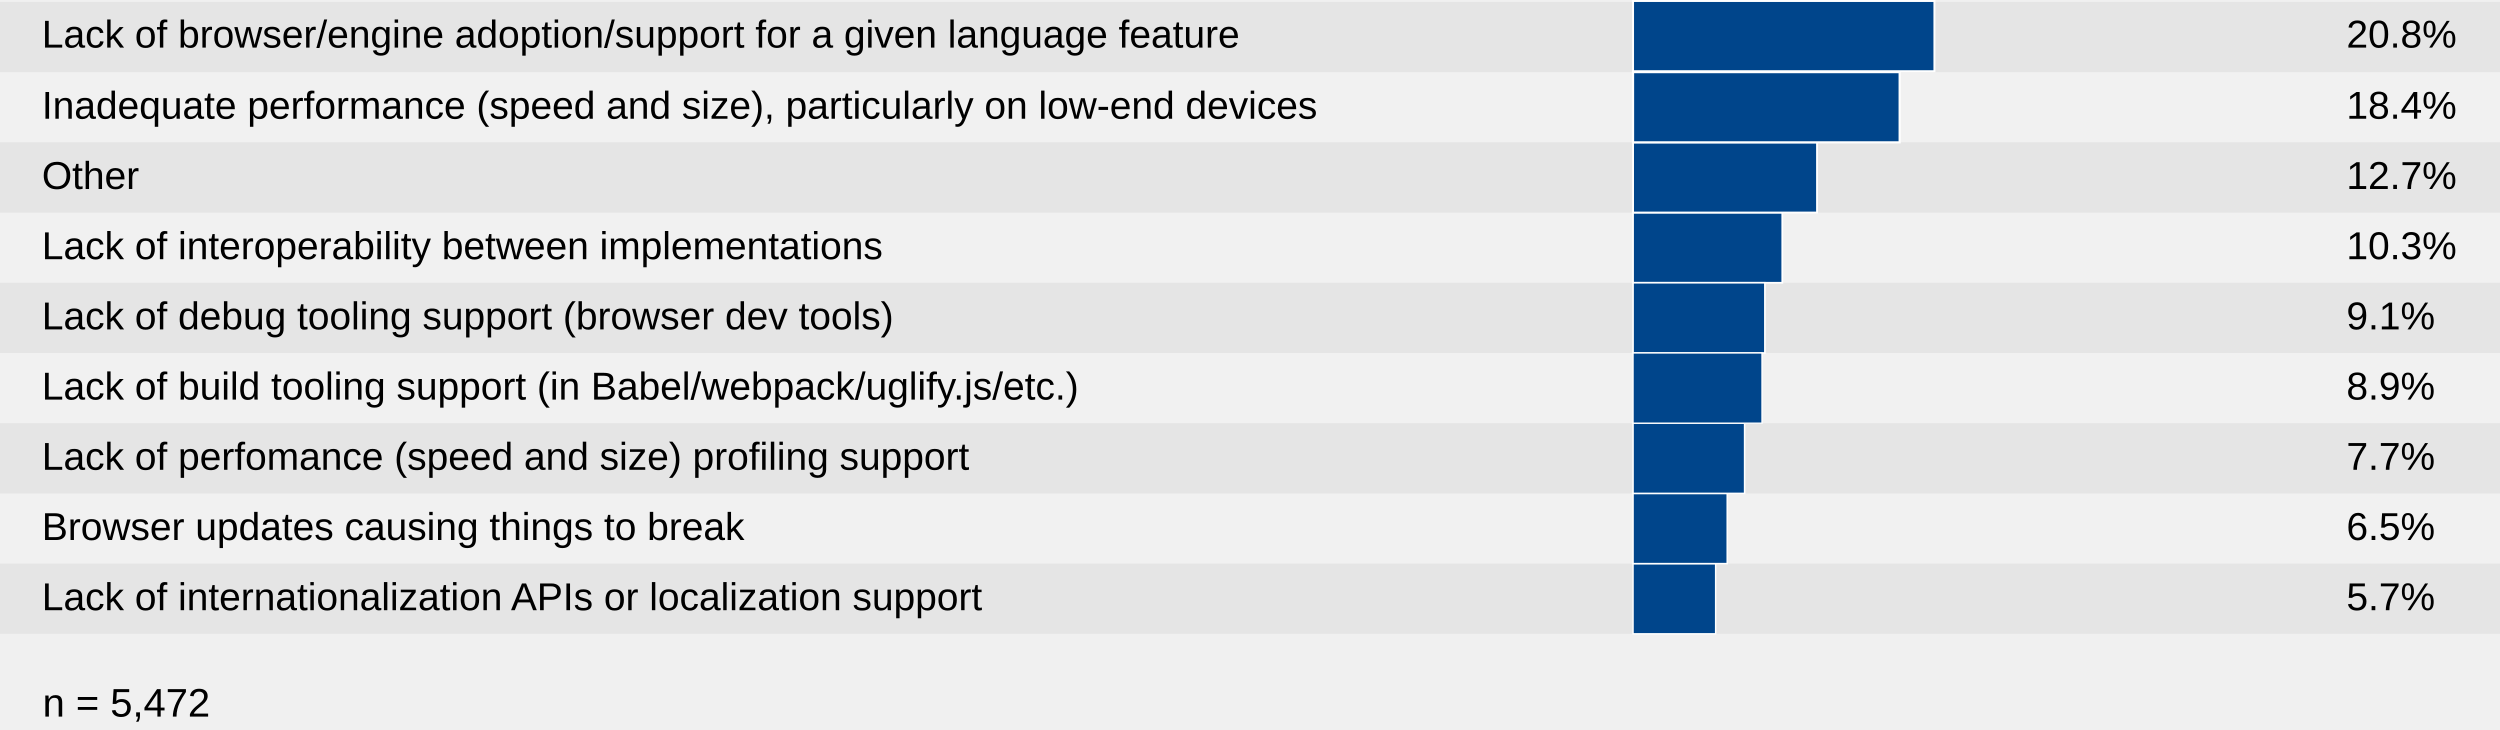
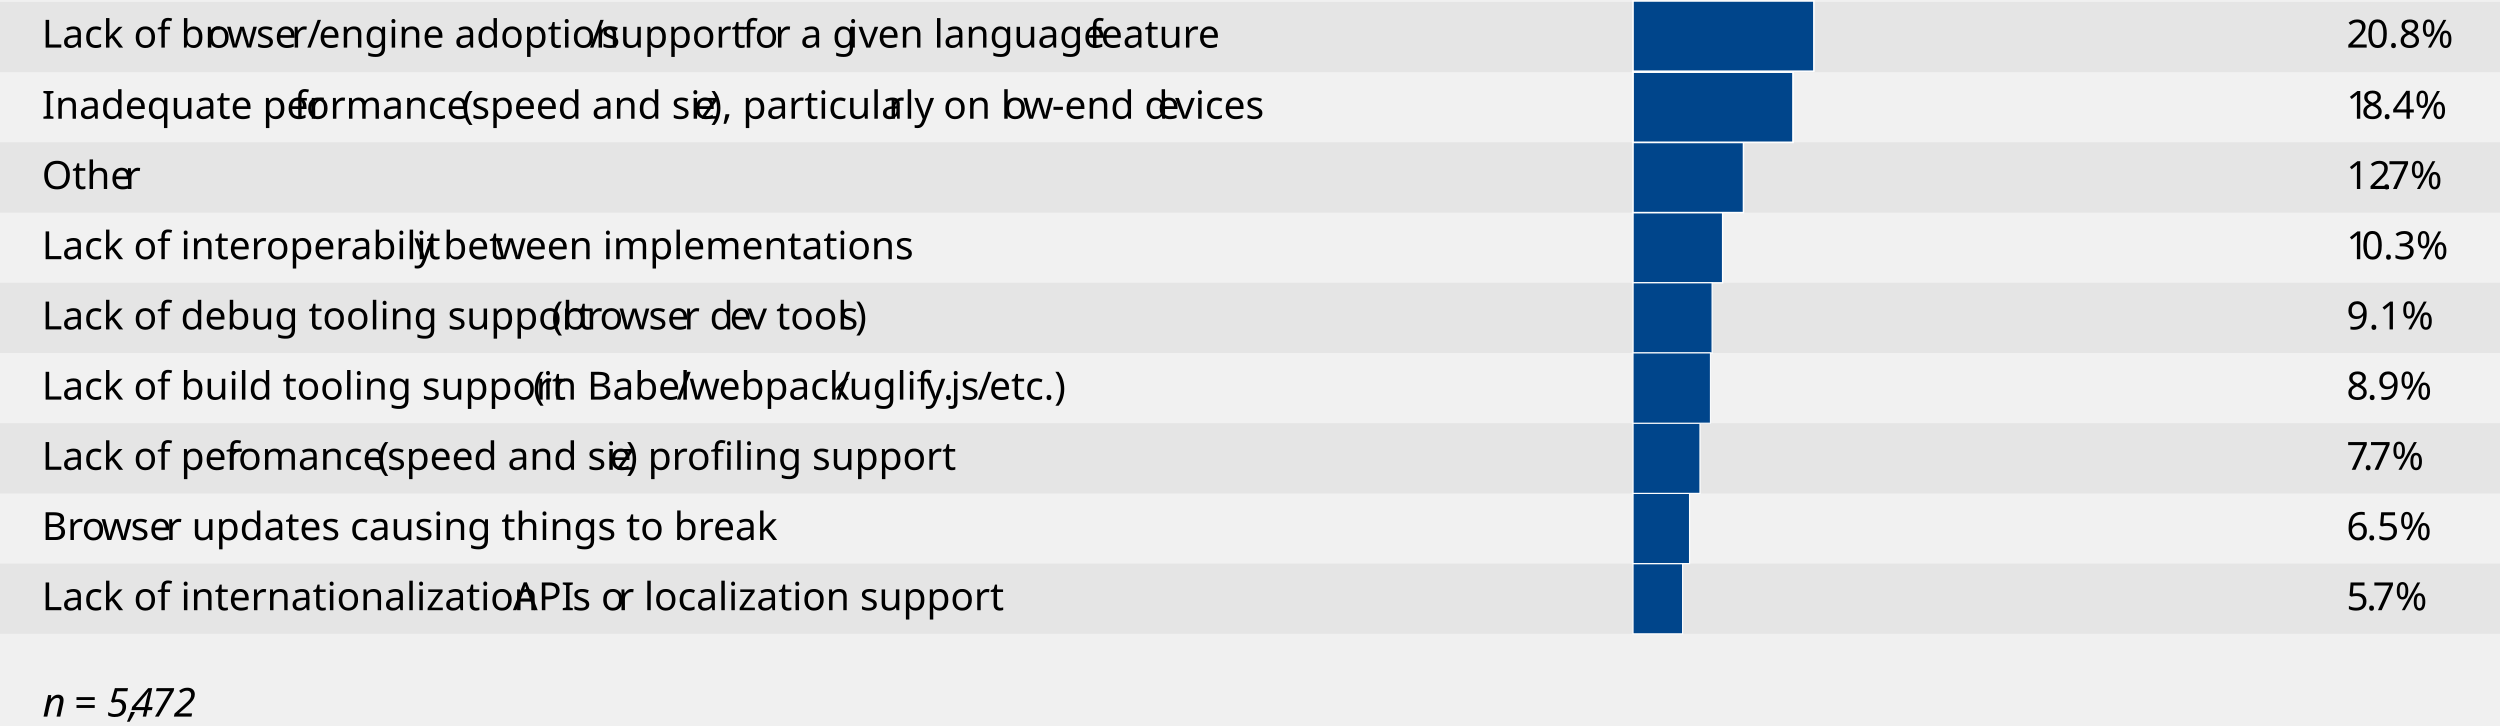
- <svg xmlns="http://www.w3.org/2000/svg" viewBox="0 0 862.7 251.75">
-   <defs>
-     <style>.cls-1,.cls-2{opacity:0.05;}.cls-2{fill:#fff;}.cls-3{font-size:13.42px;}.cls-3,.cls-7{font-family:ArialMT, Arial;}.cls-4{letter-spacing:-0.06em;}.cls-5{letter-spacing:0em;}.cls-6{letter-spacing:-0.07em;}.cls-7{font-size:13.77px;}.cls-10,.cls-11,.cls-12,.cls-13,.cls-14,.cls-15,.cls-16,.cls-8,.cls-9{fill:#00458b;stroke:#fff;stroke-miterlimit:10;}.cls-8{stroke-width:0.6px;}.cls-9{stroke-width:0.57px;}.cls-10{stroke-width:0.66px;}.cls-11{stroke-width:0.75px;}.cls-12{stroke-width:0.68px;}.cls-13{stroke-width:0.49px;}.cls-14{stroke-width:0.52px;}.cls-15{stroke-width:0.53px;}.cls-16{stroke-width:0.46px;}</style>
-   </defs>
-   <g id="Layer_2" data-name="Layer 2">
-     <g id="JavaScript">
-       <g id="barTextPercentages">
-         <rect class="cls-1" y="194.49" width="862.7" height="24.23" />
-         <rect class="cls-2" y="170.26" width="862.7" height="24.23" />
-         <rect class="cls-1" y="146.03" width="862.7" height="24.23" />
-         <rect class="cls-2" y="121.8" width="862.7" height="24.23" />
-         <rect class="cls-1" y="97.57" width="862.7" height="24.23" />
-         <rect class="cls-2" y="73.35" width="862.7" height="24.23" />
-         <rect class="cls-1" y="49.12" width="862.7" height="24.23" />
-         <rect class="cls-2" y="24.89" width="862.7" height="24.23" />
-         <rect class="cls-1" y="0.66" width="862.7" height="24.23" />
-         <text class="cls-3" transform="translate(14.45 89.44)">Lack of interoperability between implementations</text>
-         <text class="cls-3" transform="translate(14.45 65.21)">Other</text>
-         <text class="cls-3" transform="translate(14.45 40.98)">Inadequate performance (speed and size), particularly on low-end devices</text>
-         <text class="cls-3" transform="translate(14.45 16.43)">Lack of browser/engine adoption/support for a given language feature</text>
-         <text class="cls-3" transform="translate(14.45 113.66)">Lack of debug tooling support (browser dev tools)</text>
-         <text class="cls-3" transform="translate(14.45 210.57)">Lack of internationalization<tspan class="cls-4" x="158.89" y="0"> </tspan>
-           <tspan class="cls-5" x="161.87" y="0">APIs or localization support</tspan>
-         </text>
-         <text class="cls-3" transform="translate(14.45 186.35)">Browser updates causing things to break</text>
-         <text class="cls-3" transform="translate(14.45 162.12)">Lack of perfomance (speed and size) profiling support</text>
-         <text class="cls-3" transform="translate(14.45 137.89)">Lack of build tooling support (in Babel/webpack/uglif<tspan class="cls-6" x="308.81" y="0">y</tspan>
-           <tspan x="314.53" y="0">.js/etc.)</tspan>
-         </text>
-         <text class="cls-7" transform="translate(14.7 247.28)">n = 5,472</text>
-         <rect class="cls-8" x="563.53" y="73.35" width="51.5" height="24.23" />
-         <rect class="cls-9" x="563.53" y="97.57" width="45.5" height="24.23" />
-         <rect class="cls-10" x="563.53" y="49.12" width="63.5" height="24.23" />
-         <rect class="cls-11" x="563.53" y="24.89" width="92" height="24.23" />
-         <rect class="cls-12" x="563.53" y="0.34" width="104" height="24.23" />
-         <rect class="cls-13" x="563.53" y="194.49" width="28.5" height="24.23" />
-         <rect class="cls-14" x="563.53" y="170.26" width="32.5" height="24.23" />
-         <rect class="cls-15" x="563.53" y="146.03" width="38.5" height="24.23" />
-         <rect class="cls-16" x="563.53" y="121.8" width="44.5" height="24.23" />
-         <text class="cls-3" transform="translate(809.71 65.21)">12.7%</text>
-         <text class="cls-3" transform="translate(809.71 89.44)">10.3%</text>
-         <text class="cls-3" transform="translate(809.71 113.66)">9.1%</text>
-         <text class="cls-3" transform="translate(809.71 16.43)">20.8%</text>
-         <text class="cls-3" transform="translate(809.71 40.98)">18.4%</text>
-         <text class="cls-3" transform="translate(809.71 186.35)">6.5%</text>
-         <text class="cls-3" transform="translate(809.71 210.57)">5.7%</text>
-         <text class="cls-3" transform="translate(809.71 162.12)">7.7%</text>
-         <text class="cls-3" transform="translate(809.71 137.89)">8.9%</text>
-       </g>
-     </g>
-   </g>
+ <svg xmlns="http://www.w3.org/2000/svg" width="862.7" height="250.37" viewBox="0 0 862.7 250.37">
+   <rect y="194.49" width="862.7" height="24.23" opacity="0.05" />
+   <rect y="170.26" width="862.7" height="24.23" fill="#fff" opacity="0.05" />
+   <rect y="146.03" width="862.7" height="24.23" opacity="0.05" />
+   <rect y="121.8" width="862.7" height="24.23" fill="#fff" opacity="0.05" />
+   <rect y="97.57" width="862.7" height="24.23" opacity="0.05" />
+   <rect y="73.35" width="862.7" height="24.23" fill="#fff" opacity="0.05" />
+   <rect y="49.12" width="862.7" height="24.23" opacity="0.05" />
+   <rect y="24.89" width="862.7" height="24.23" fill="#fff" opacity="0.05" />
+   <rect y="0.66" width="862.7" height="24.23" opacity="0.05" />
+   <text transform="translate(14.45 89.44)" font-size="13.42" font-family="ZillaSlab-Regular, Zilla Slab">Lack of interoperabilit<tspan x="128.51" y="0" letter-spacing="-0.02em">y</tspan>
+     <tspan x="135.04" y="0" xml:space="preserve"> bet</tspan>
+     <tspan x="156.54" y="0" letter-spacing="-0.01em">w</tspan>
+     <tspan x="166.67" y="0">een implementations</tspan>
+   </text>
+   <text transform="translate(14.45 65.21)" font-size="13.42" font-family="ZillaSlab-Regular, Zilla Slab">Othe<tspan x="28.58" y="0" letter-spacing="-0.02em">r</tspan>
+   </text>
+   <text transform="translate(14.45 40.98)" font-size="13.42" font-family="ZillaSlab-Regular, Zilla Slab">Inadequate per<tspan x="86.99" y="0" letter-spacing="-0.01em">f</tspan>
+     <tspan x="91.18" y="0">ormance </tspan>
+     <tspan x="145" y="0" letter-spacing="-0.03em">(</tspan>
+     <tspan x="148.22" y="0" letter-spacing="0em">speed and siz</tspan>
+     <tspan x="224.94" y="0" letter-spacing="-0.04em">e</tspan>
+     <tspan x="230.66" y="0" letter-spacing="0em">), particula</tspan>
+     <tspan x="292.1" y="0" letter-spacing="-0.01em">r</tspan>
+     <tspan x="297.64" y="0" letter-spacing="-0.01em">l</tspan>
+     <tspan x="301.04" y="0" letter-spacing="-0.02em">y</tspan>
+     <tspan x="307.57" y="0" xml:space="preserve"> on l</tspan>
+     <tspan x="331.81" y="0" letter-spacing="-0.01em">o</tspan>
+     <tspan x="338.55" y="0" letter-spacing="-0.02em">w</tspan>
+     <tspan x="348.55" y="0">-end d</tspan>
+     <tspan x="385" y="0" letter-spacing="-0.02em">e</tspan>
+     <tspan x="391.06" y="0">vices</tspan>
+   </text>
+   <text transform="translate(14.45 16.43)" font-size="13.42" font-family="ZillaSlab-Regular, Zilla Slab">Lack of br<tspan x="57.03" y="0" letter-spacing="-0.01em">o</tspan>
+     <tspan x="63.78" y="0" letter-spacing="-0.01em">w</tspan>
+     <tspan x="73.91" y="0">se</tspan>
+     <tspan x="86.09" y="0" letter-spacing="-0.02em">r</tspan>
+     <tspan x="91.46" y="0" letter-spacing="-0.04em">/</tspan>
+     <tspan x="95.46" y="0">engine adoption</tspan>
+     <tspan x="189.02" y="0" letter-spacing="-0.04em">/</tspan>
+     <tspan x="193.09" y="0">support </tspan>
+     <tspan x="241.8" y="0" letter-spacing="-0.01em">f</tspan>
+     <tspan x="245.98" y="0">o</tspan>
+     <tspan x="252.87" y="0" letter-spacing="-0.02em">r</tspan>
+     <tspan x="258.29" y="0" xml:space="preserve"> a g</tspan>
+     <tspan x="278.21" y="0" letter-spacing="-0.01em">i</tspan>
+     <tspan x="281.8" y="0" letter-spacing="-0.02em">v</tspan>
+     <tspan x="288.4" y="0">en language </tspan>
+     <tspan x="361.25" y="0" letter-spacing="-0.01em">f</tspan>
+     <tspan x="365.43" y="0">eature</tspan>
+   </text>
+   <text transform="translate(14.45 113.66)" font-size="13.42" font-family="ZillaSlab-Regular, Zilla Slab">Lack of debug tooling support <tspan x="175.86" y="0" letter-spacing="0.01em">(</tspan>
+     <tspan x="179.66" y="0">br</tspan>
+     <tspan x="192.46" y="0" letter-spacing="-0.01em">o</tspan>
+     <tspan x="199.21" y="0" letter-spacing="-0.01em">w</tspan>
+     <tspan x="209.34" y="0" letter-spacing="0em">se</tspan>
+     <tspan x="221.52" y="0" letter-spacing="-0.02em">r</tspan>
+     <tspan x="226.94" y="0" xml:space="preserve" letter-spacing="0em"> d</tspan>
+     <tspan x="237.35" y="0" letter-spacing="-0.02em">e</tspan>
+     <tspan x="243.42" y="0" letter-spacing="-0.02em">v</tspan>
+     <tspan x="249.93" y="0" xml:space="preserve" letter-spacing="0em"> tool</tspan>
+     <tspan x="275.29" y="0" letter-spacing="-0.04em">s</tspan>
+     <tspan x="280.64" y="0">)</tspan>
+   </text>
+   <text transform="translate(14.45 210.57)" font-size="13.42" font-family="ZillaSlab-Regular, Zilla Slab">Lack of internationalization<tspan x="159.89" y="0" letter-spacing="-0.03em"> </tspan>
+     <tspan x="162.53" y="0">A</tspan>
+     <tspan x="171.23" y="0" letter-spacing="-0.01em">PI</tspan>
+     <tspan x="183.06" y="0">s o</tspan>
+     <tspan x="198.87" y="0" letter-spacing="-0.02em">r</tspan>
+     <tspan x="204.29" y="0" xml:space="preserve"> localization support</tspan>
+   </text>
+   <text transform="translate(14.45 186.35)" font-size="13.42" font-family="ZillaSlab-Regular, Zilla Slab">Br<tspan x="13.74" y="0" letter-spacing="-0.01em">o</tspan>
+     <tspan x="20.49" y="0" letter-spacing="-0.01em">w</tspan>
+     <tspan x="30.62" y="0" letter-spacing="0em">se</tspan>
+     <tspan x="42.8" y="0" letter-spacing="-0.02em">r</tspan>
+     <tspan x="48.23" y="0" xml:space="preserve" letter-spacing="0em"> updates causing things to break</tspan>
+   </text>
+   <text transform="translate(14.45 162.12)" font-size="13.42" font-family="ZillaSlab-Regular, Zilla Slab">Lack of per<tspan x="63.55" y="0" letter-spacing="-0.01em">f</tspan>
+     <tspan x="67.73" y="0">omance </tspan>
+     <tspan x="115.92" y="0" letter-spacing="-0.03em">(</tspan>
+     <tspan x="119.14" y="0" letter-spacing="0em">speed and siz</tspan>
+     <tspan x="195.87" y="0" letter-spacing="-0.04em">e</tspan>
+     <tspan x="201.58" y="0" letter-spacing="0em">) profiling support</tspan>
+   </text>
+   <text transform="translate(14.45 137.89)" font-size="13.42" font-family="ZillaSlab-Regular, Zilla Slab">Lack of build tooling support <tspan x="169.53" y="0" letter-spacing="-0.02em">(</tspan>
+     <tspan x="172.92" y="0" letter-spacing="0em">in Babel</tspan>
+     <tspan x="219.04" y="0" letter-spacing="-0.01em">/</tspan>
+     <tspan x="223.4" y="0" letter-spacing="-0.01em">w</tspan>
+     <tspan x="233.53" y="0">ebpack</tspan>
+     <tspan x="274.04" y="0" letter-spacing="-0.01em">/</tspan>
+     <tspan x="278.4" y="0">uglif</tspan>
+     <tspan x="304.89" y="0" letter-spacing="-0.05em">y</tspan>
+     <tspan x="311.06" y="0" letter-spacing="-0.02em">.</tspan>
+     <tspan x="313.61" y="0" letter-spacing="0em">js</tspan>
+     <tspan x="322.87" y="0" letter-spacing="-0.04em">/</tspan>
+     <tspan x="326.87" y="0">etc.)</tspan>
+   </text>
+   <text transform="translate(14.7 247.28)" font-size="13.77" font-family="ZillaSlab-Italic, Zilla Slab" font-style="italic">
+     <tspan letter-spacing="-0.01em">n</tspan>
+     <tspan x="7.07" y="0" xml:space="preserve"> = 5,</tspan>
+     <tspan x="30.59" y="0" letter-spacing="-0.01em">4</tspan>
+     <tspan x="37.67" y="0" letter-spacing="0em">72</tspan>
+   </text>
+   <rect x="563.53" y="73.35" width="30.9" height="24.23" fill="#00458b" stroke="#fff" stroke-miterlimit="10" stroke-width="0.46" />
+   <rect x="563.53" y="97.57" width="27.3" height="24.23" fill="#00458b" stroke="#fff" stroke-miterlimit="10" stroke-width="0.44" />
+   <rect x="563.53" y="49.12" width="38.1" height="24.23" fill="#00458b" stroke="#fff" stroke-miterlimit="10" stroke-width="0.51" />
+   <rect x="563.53" y="24.89" width="55.2" height="24.23" fill="#00458b" stroke="#fff" stroke-miterlimit="10" stroke-width="0.58" />
+   <rect x="563.53" y="0.34" width="62.4" height="24.23" fill="#00458b" stroke="#fff" stroke-miterlimit="10" stroke-width="0.53" />
+   <rect x="563.53" y="194.49" width="17.1" height="24.23" fill="#00458b" stroke="#fff" stroke-miterlimit="10" stroke-width="0.38" />
+   <rect x="563.53" y="170.26" width="19.5" height="24.23" fill="#00458b" stroke="#fff" stroke-miterlimit="10" stroke-width="0.4" />
+   <rect x="563.53" y="146.03" width="23.1" height="24.23" fill="#00458b" stroke="#fff" stroke-miterlimit="10" stroke-width="0.41" />
+   <rect x="563.53" y="121.8" width="26.7" height="24.23" fill="#00458b" stroke="#fff" stroke-miterlimit="10" stroke-width="0.36" />
+   <text transform="translate(809.71 65.21)" font-size="13.42" font-family="ZillaSlab-Regular, Zilla Slab">12<tspan x="12.08" y="0" letter-spacing="-0.05em">.</tspan>
+     <tspan x="14.25" y="0" letter-spacing="0em">7%</tspan>
+   </text>
+   <text transform="translate(809.71 89.44)" font-size="13.42" font-family="ZillaSlab-Regular, Zilla Slab">1<tspan x="5.17" y="0" letter-spacing="-0.01em">0</tspan>
+     <tspan x="12.71" y="0">.3%</tspan>
+   </text>
+   <text transform="translate(809.71 113.66)" font-size="13.42" font-family="ZillaSlab-Regular, Zilla Slab">9.1%</text>
+   <text transform="translate(809.71 16.43)" font-size="13.42" font-family="ZillaSlab-Regular, Zilla Slab">2<tspan x="6.91" y="0" letter-spacing="-0.01em">0</tspan>
+     <tspan x="14.45" y="0">.8%</tspan>
+   </text>
+   <text transform="translate(809.71 40.98)" font-size="13.42" font-family="ZillaSlab-Regular, Zilla Slab">1<tspan x="5.17" y="0" letter-spacing="-0.01em">8</tspan>
+     <tspan x="12.25" y="0">.4%</tspan>
+   </text>
+   <text transform="translate(809.71 186.35)" font-size="13.42" font-family="ZillaSlab-Regular, Zilla Slab">
+     <tspan letter-spacing="-0.01em">6</tspan>
+     <tspan x="6.94" y="0">.5%</tspan>
+   </text>
+   <text transform="translate(809.71 210.57)" font-size="13.42" font-family="ZillaSlab-Regular, Zilla Slab">5<tspan x="6.87" y="0" letter-spacing="-0.05em">.</tspan>
+     <tspan x="9.04" y="0">7%</tspan>
+   </text>
+   <text transform="translate(809.71 162.12)" font-size="13.42" font-family="ZillaSlab-Regular, Zilla Slab">
+     <tspan letter-spacing="-0.05em">7</tspan>
+     <tspan x="5.7" y="0" letter-spacing="-0.05em">.</tspan>
+     <tspan x="7.88" y="0">7%</tspan>
+   </text>
+   <text transform="translate(809.71 137.89)" font-size="13.42" font-family="ZillaSlab-Regular, Zilla Slab">
+     <tspan letter-spacing="-0.01em">8</tspan>
+     <tspan x="7.08" y="0">.9%</tspan>
+   </text>
</svg>
